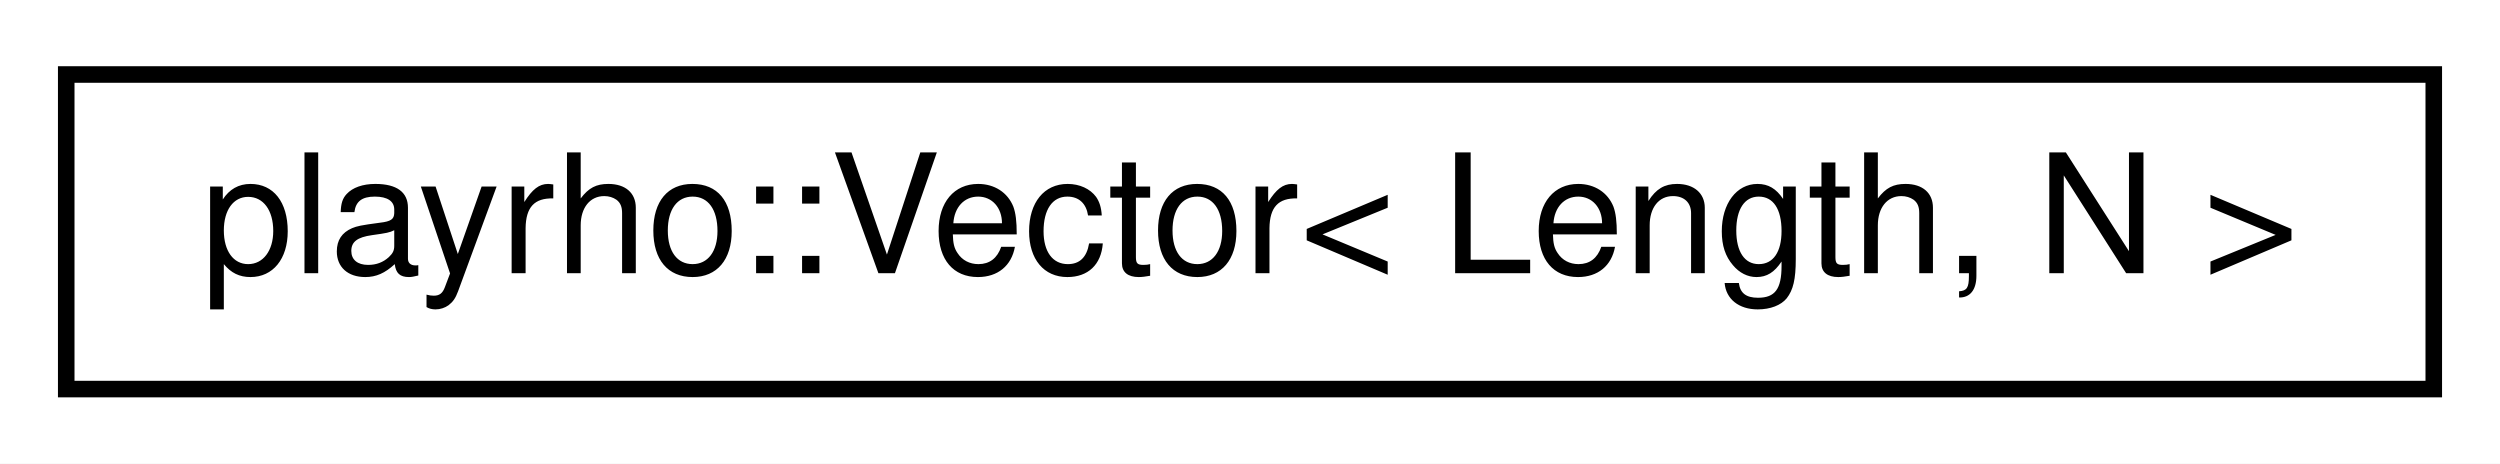
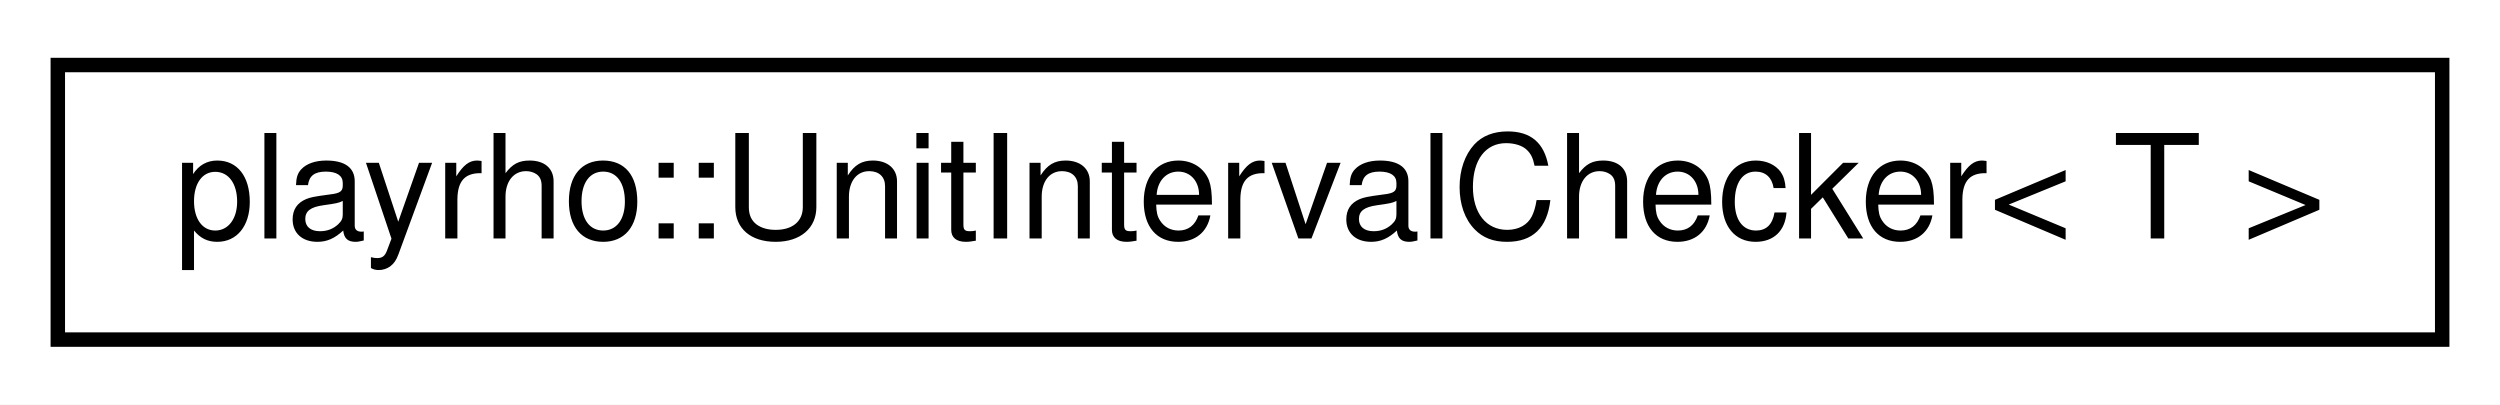
- <svg xmlns="http://www.w3.org/2000/svg" xmlns:xlink="http://www.w3.org/1999/xlink" width="151pt" height="28pt" viewBox="0.00 0.00 151.00 28.00">
+ <svg xmlns="http://www.w3.org/2000/svg" xmlns:xlink="http://www.w3.org/1999/xlink" width="173pt" height="28pt" viewBox="0.00 0.00 173.00 28.00">
  <g id="graph0" class="graph" transform="scale(1 1) rotate(0) translate(4 24)">
-     <polygon fill="white" stroke="transparent" points="-4,4 -4,-24 147,-24 147,4 -4,4" />
+     <polygon fill="white" stroke="transparent" points="-4,4 -4,-24 169,-24 169,4 -4,4" />
    <g id="node1" class="node">
      <g id="a_node1">
-         <a xlink:href="structplayrho_1_1Vector.html" target="_top" xlink:title=" ">
-           <polygon fill="white" stroke="black" points="0,-0.5 0,-19.5 143,-19.5 143,-0.5 0,-0.5" />
-           <text text-anchor="middle" x="71.5" y="-7.5" font-family="Helvetica,sans-Serif" font-size="10.00">playrho::Vector&lt; Length, N &gt;</text>
+         <a xlink:href="structplayrho_1_1UnitIntervalChecker.html" target="_top" xlink:title="Unit-interval constrained value checker.">
+           <polygon fill="white" stroke="black" points="0,-0.5 0,-19.5 165,-19.5 165,-0.5 0,-0.5" />
+           <text text-anchor="middle" x="82.5" y="-7.5" font-family="Helvetica,sans-Serif" font-size="10.00">playrho::UnitIntervalChecker&lt; T &gt;</text>
        </a>
      </g>
    </g>
  </g>
</svg>
